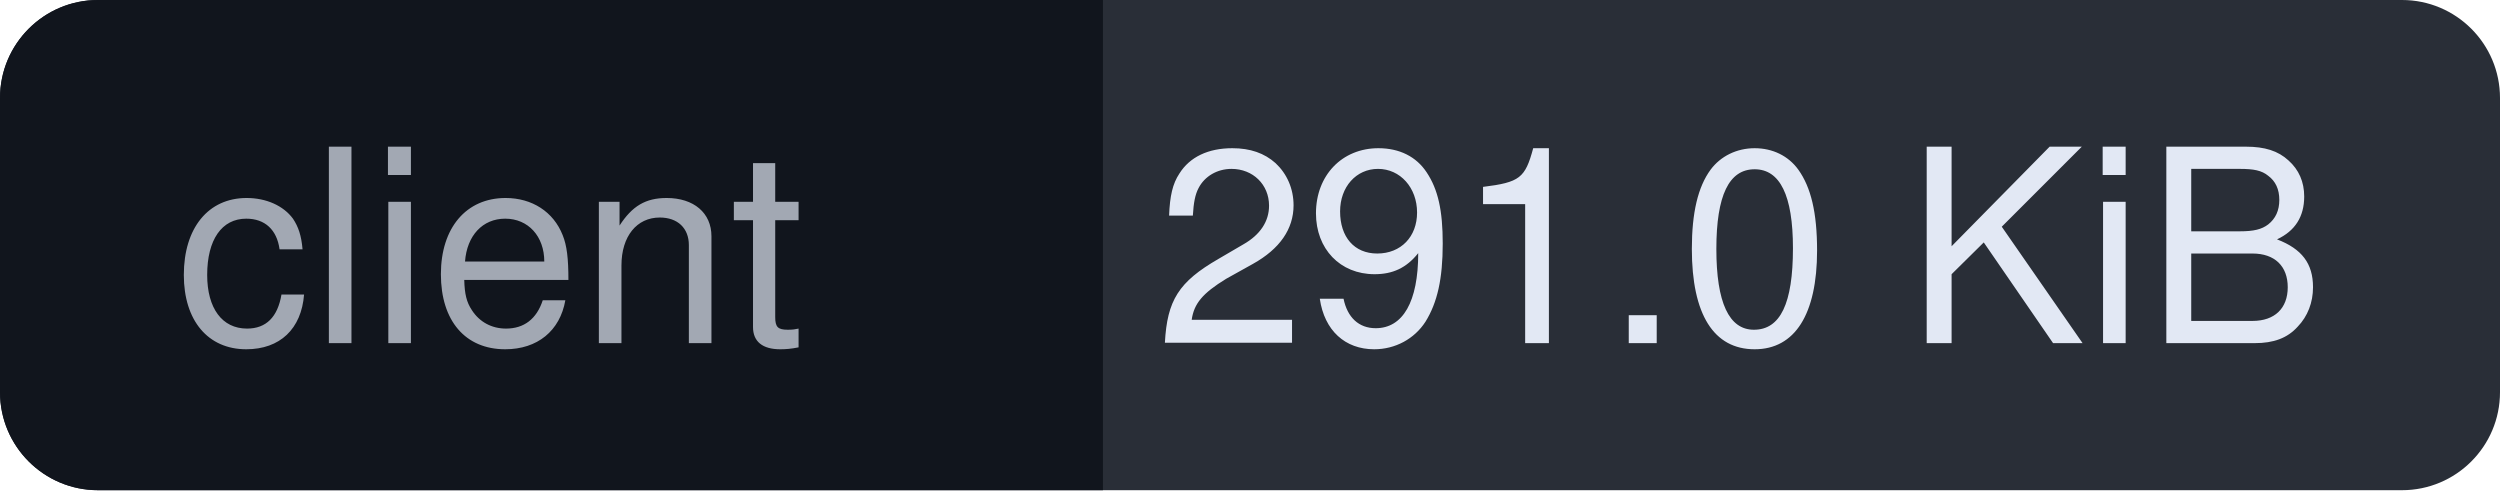
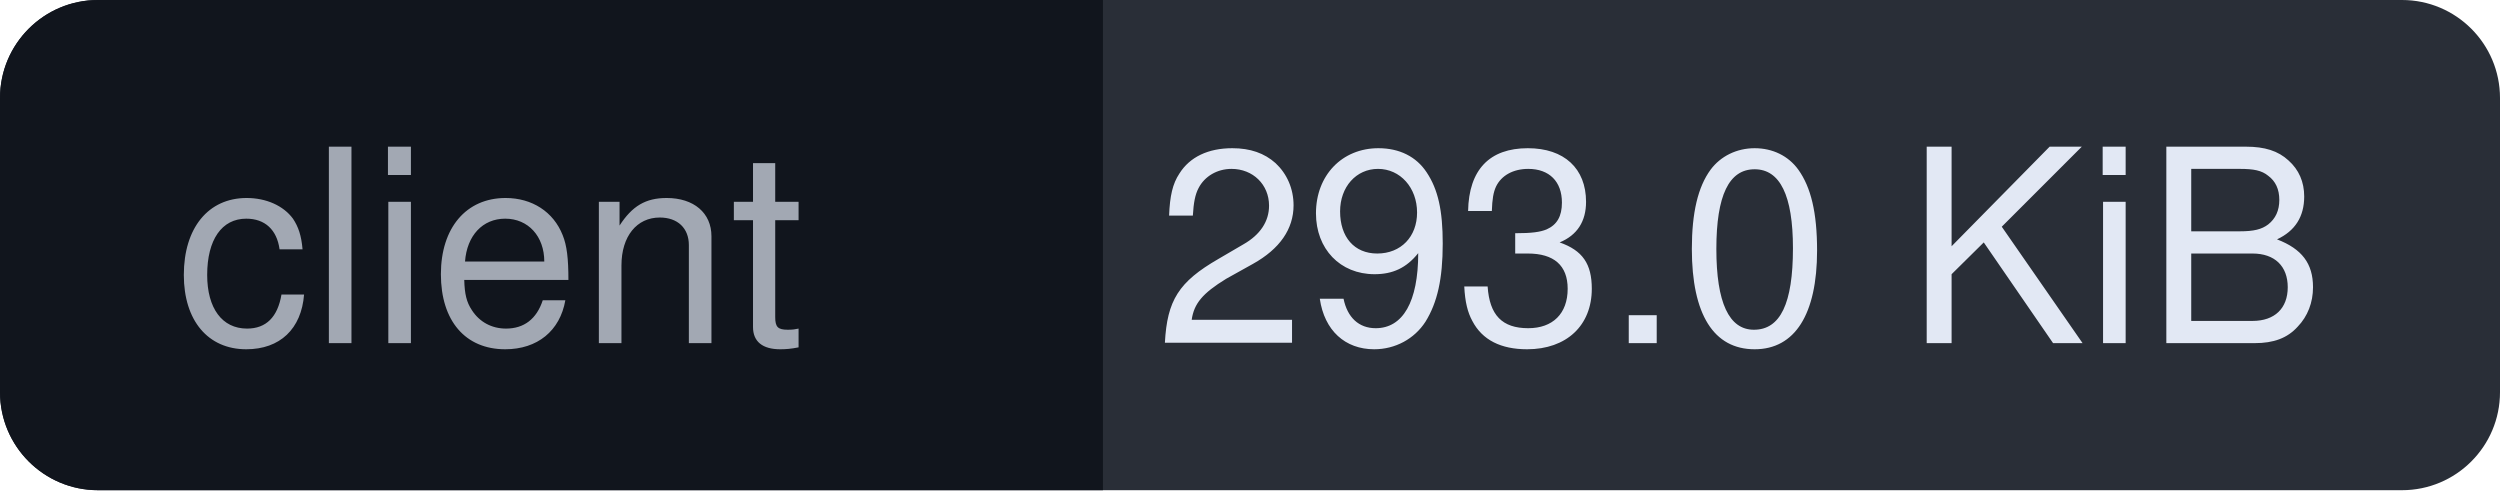
- <svg xmlns="http://www.w3.org/2000/svg" width="102" height="20" role="img" aria-label="client: 291.0 KiB">
+ <svg xmlns="http://www.w3.org/2000/svg" width="102" height="20" role="img" aria-label="client: 293.0 KiB">
  <rect width="102" height="20" rx="4" fill="#292e37" />
  <path d="M0 4a4 4 0 0 1 4-4h41v20H4a4 4 0 0 1-4-4z" fill="#11151d" />
  <g font-family="system-ui,-apple-system,Segoe UI,Helvetica,Arial,sans-serif" font-size="11" text-anchor="middle">
    <text x="20" y="14" fill="#a2a8b3">client</text>
-     <text x="71" y="14" fill="#e2e8f4">291.0 KiB</text>
+     <text x="71" y="14" fill="#e2e8f4">293.0 KiB</text>
  </g>
</svg>
